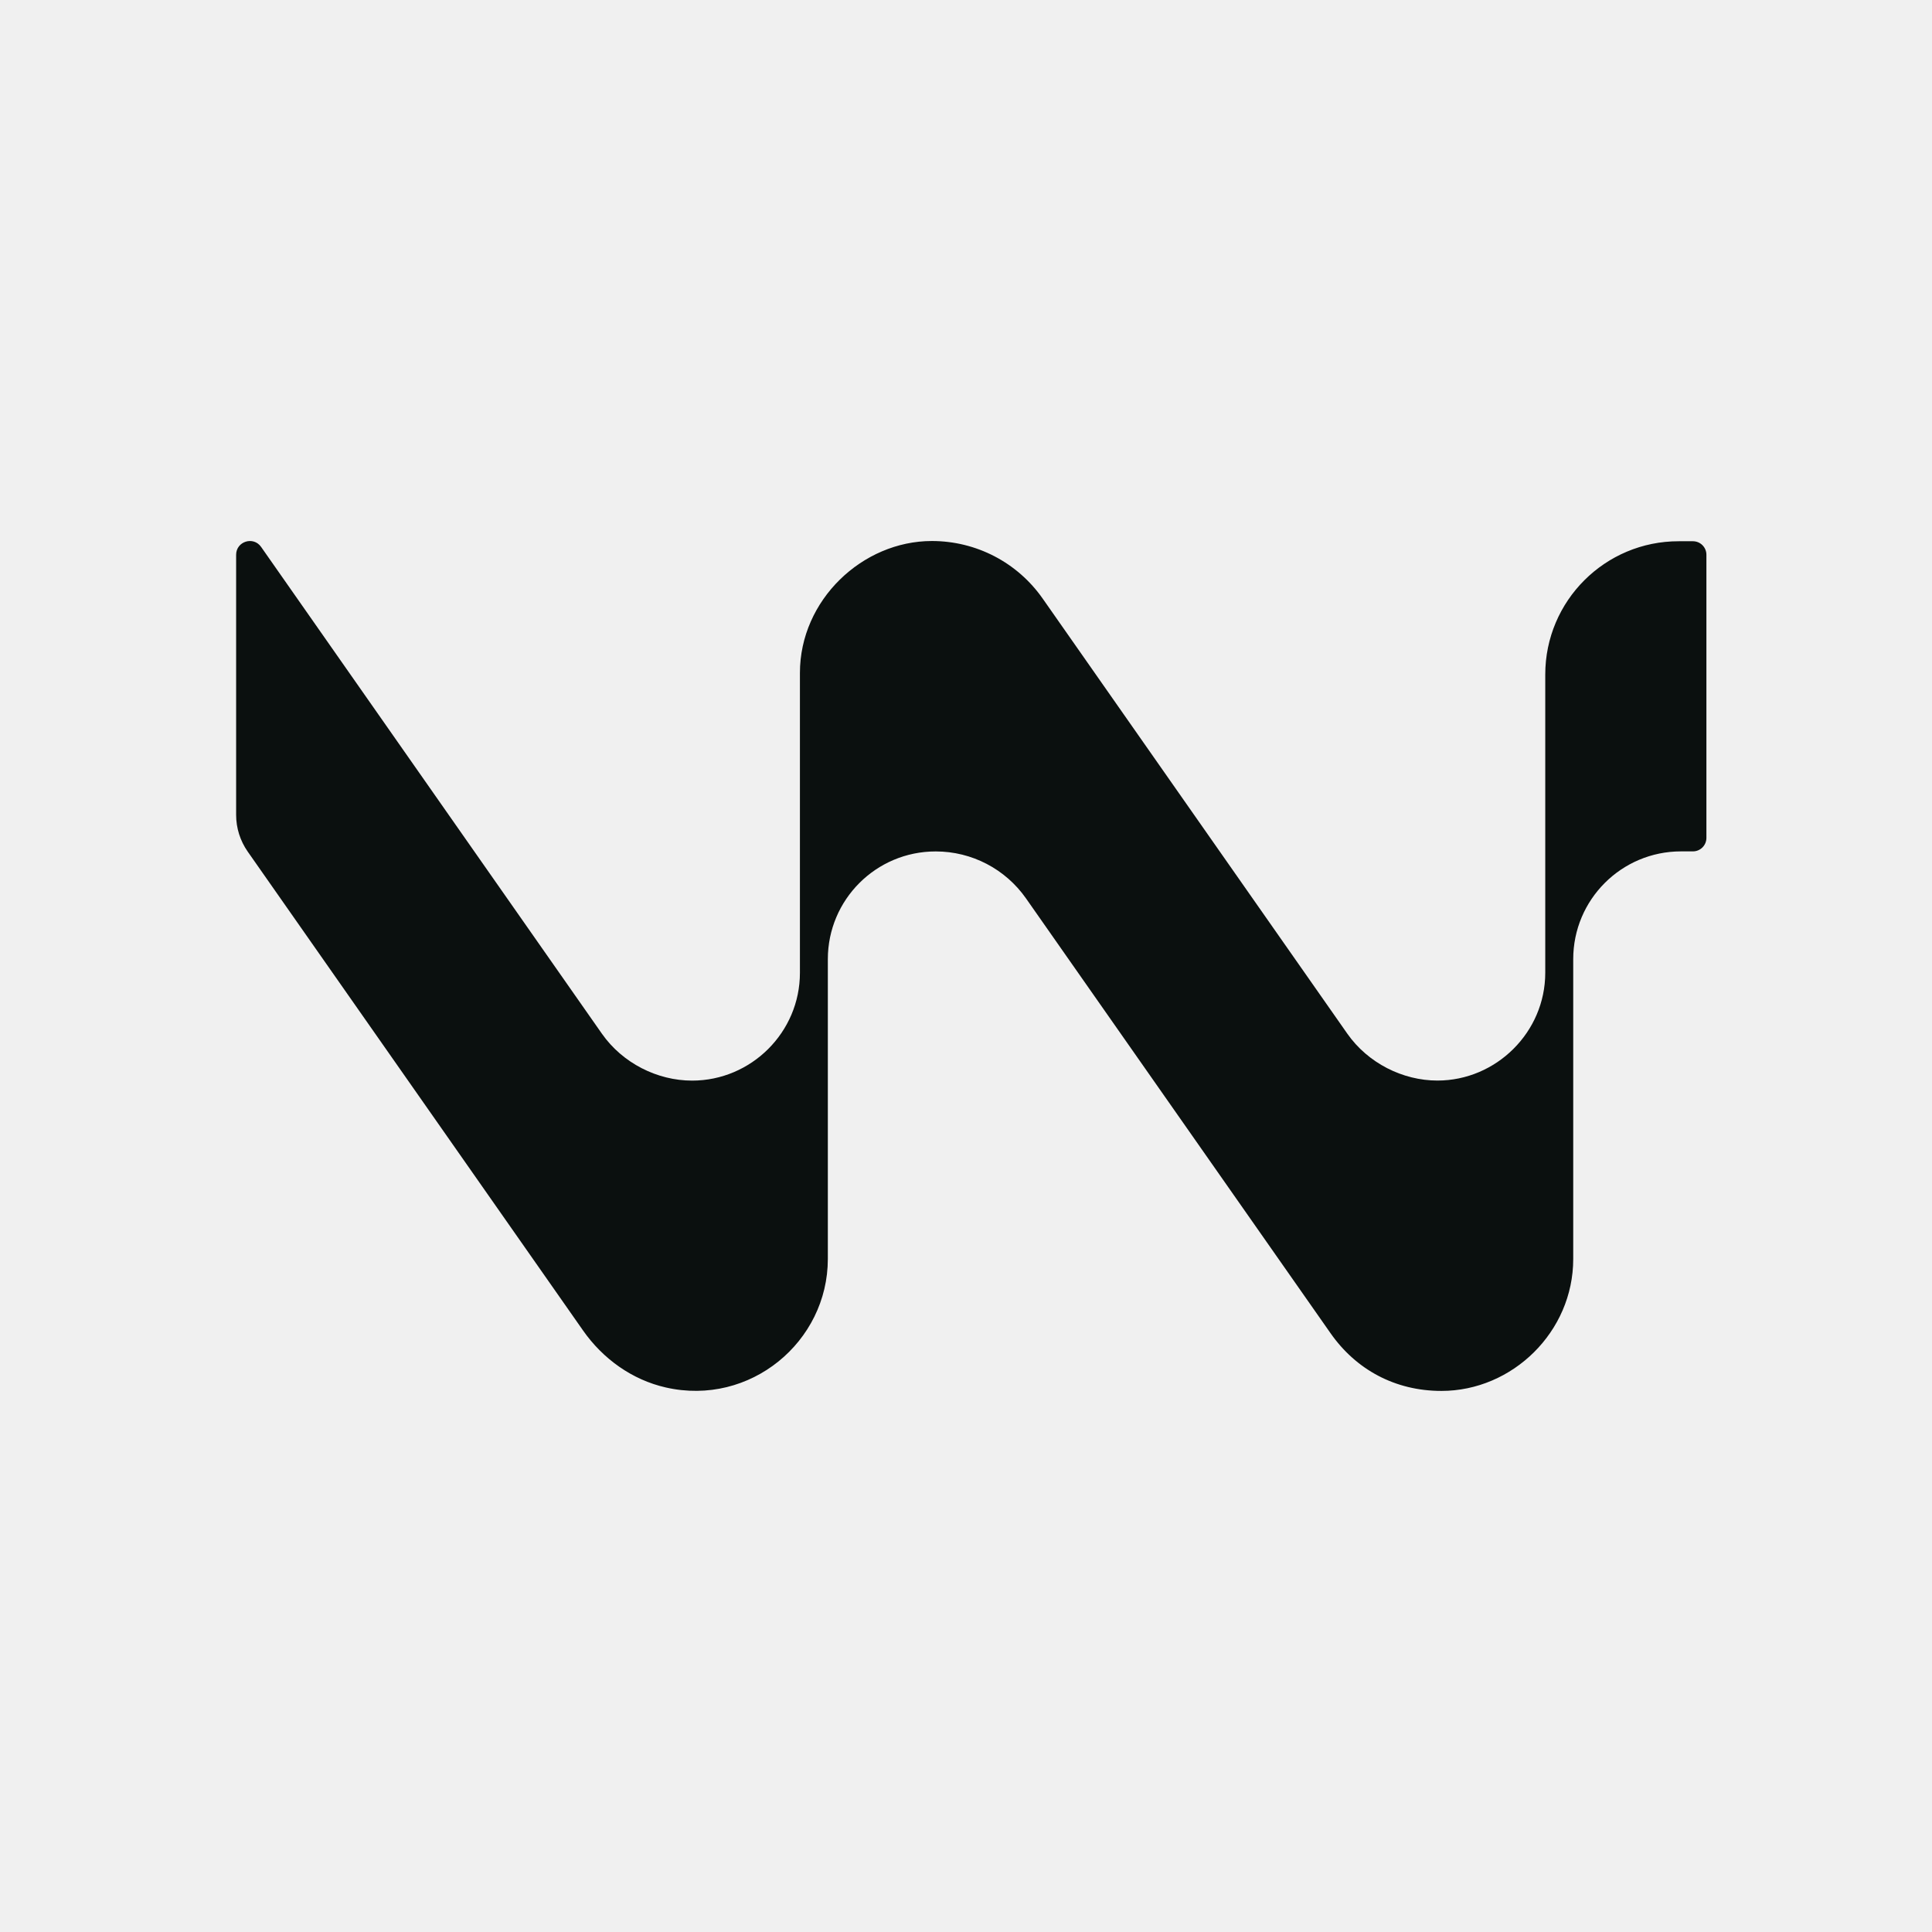
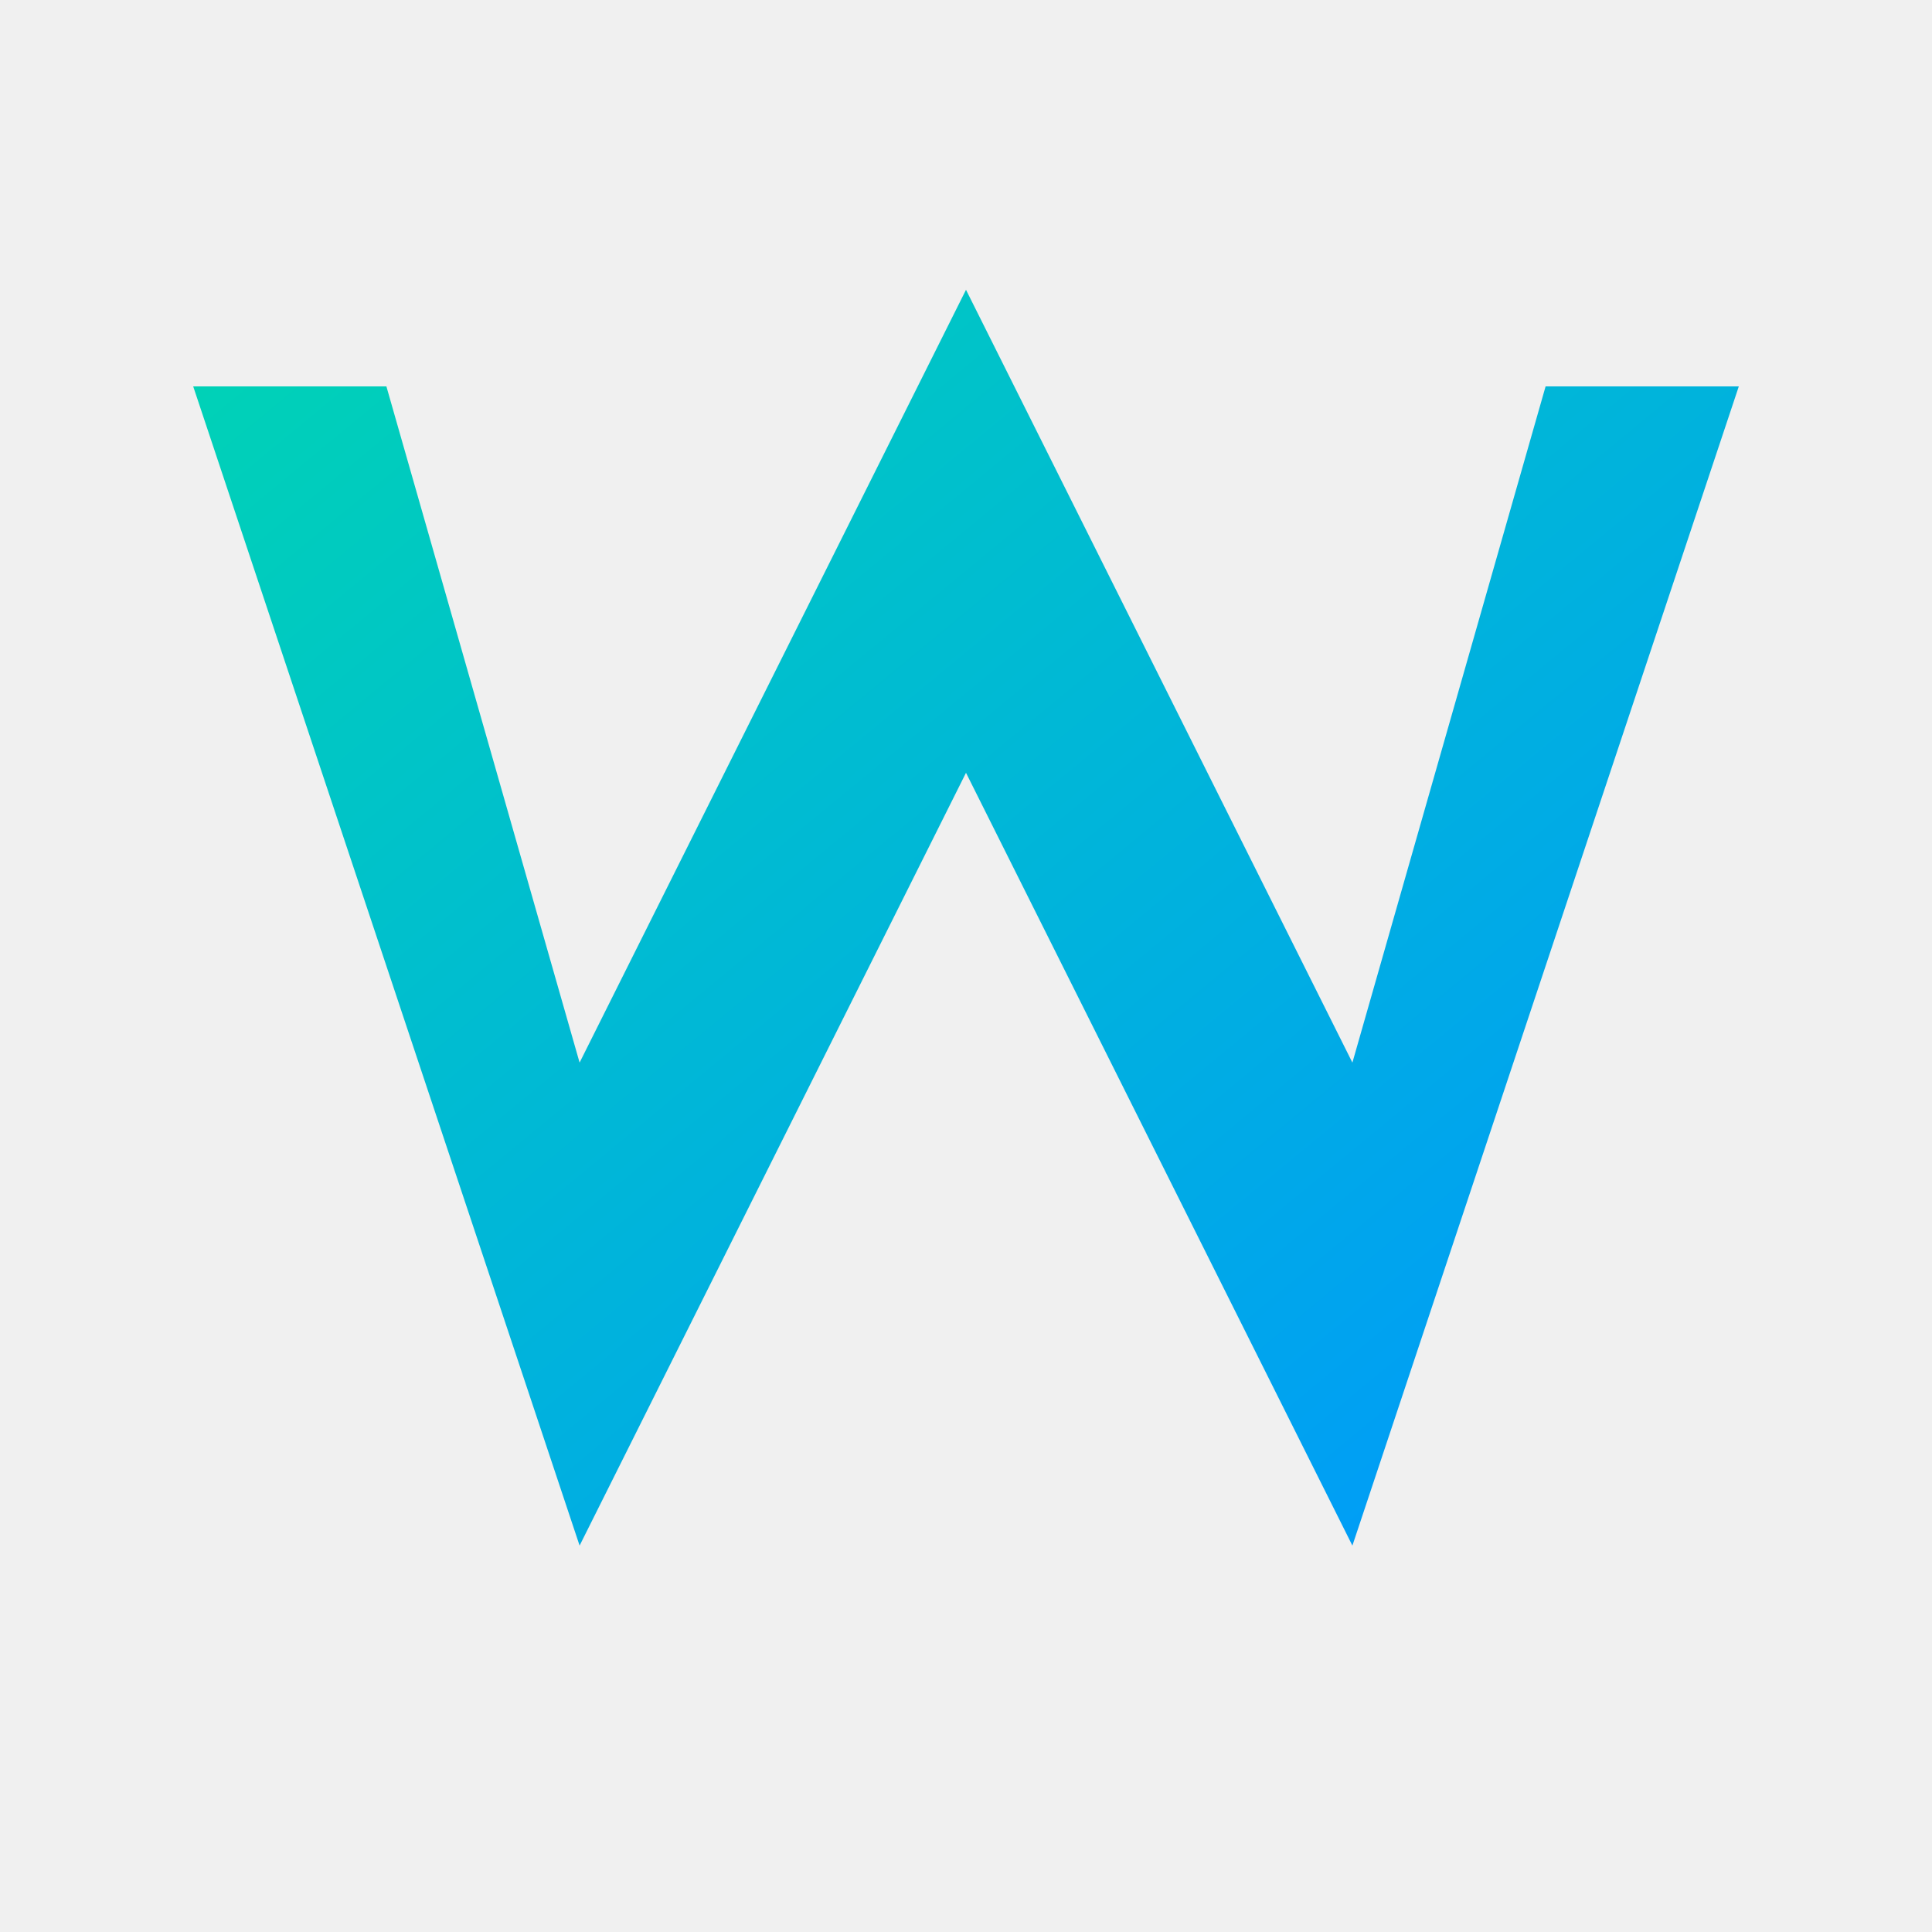
- <svg xmlns="http://www.w3.org/2000/svg" width="1024" height="1024" viewBox="0 0 1024 1024" fill="none">
-   <g clip-path="url(#clip0_109_63)">
-     <path d="M897.246 286.869H889.819C850.735 286.808 819.017 318.46 819.017 357.539V515.589C819.017 547.15 792.93 572.716 761.882 572.716C743.436 572.716 725.02 563.433 714.093 547.85L552.673 317.304C539.28 298.16 517.486 286.747 493.895 286.747C457.094 286.747 423.976 318.034 423.976 356.657V515.619C423.976 547.181 398.103 572.746 366.842 572.746C348.335 572.746 329.949 563.463 319.021 547.881L138.395 289.882C134.316 284.038 125.154 286.93 125.154 294.052V431.892C125.154 438.862 127.285 445.619 131.272 451.34L309.037 705.2C319.539 720.204 335.033 731.344 352.9 735.392C397.616 745.557 438.77 711.135 438.77 667.278V508.406C438.77 476.845 464.339 451.279 495.904 451.279H495.995C515.02 451.279 532.857 460.562 543.785 476.145L705.235 706.661C718.659 725.835 739.327 737.218 763.983 737.218C801.606 737.218 833.841 705.9 833.841 667.308V508.376C833.841 476.815 859.41 451.249 890.975 451.249H897.276C901.233 451.249 904.43 448.053 904.43 444.097V294.021C904.43 290.065 901.233 286.869 897.276 286.869H897.246Z" fill="#0B100F" />
-   </g>
+ <svg xmlns="http://www.w3.org/2000/svg" viewBox="0 0 100 100">
  <defs>
-     <clipPath id="clip0_109_63">
-       <rect width="1024" height="1024" rx="100" fill="white" />
-     </clipPath>
+     <linearGradient id="ws" x1="0%" y1="0%" x2="100%" y2="100%">
+       <stop offset="0%" style="stop-color:#00D4B4" />
+       <stop offset="100%" style="stop-color:#0096FF" />
+     </linearGradient>
  </defs>
+   <path d="M10 20 L30 80 L50 40 L70 80 L90 20 L80 20 L70 55 L50 15 L30 55 L20 20 Z" fill="url(#ws)" />
</svg>
